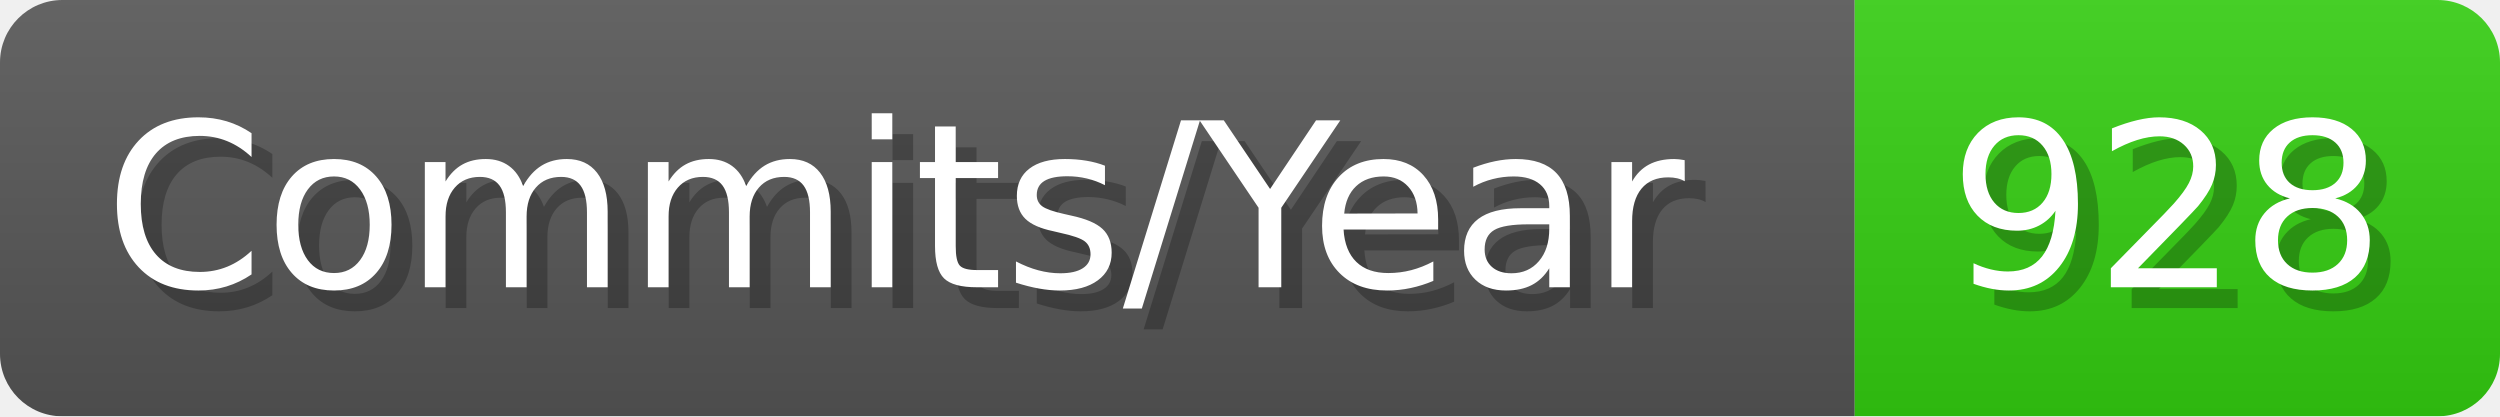
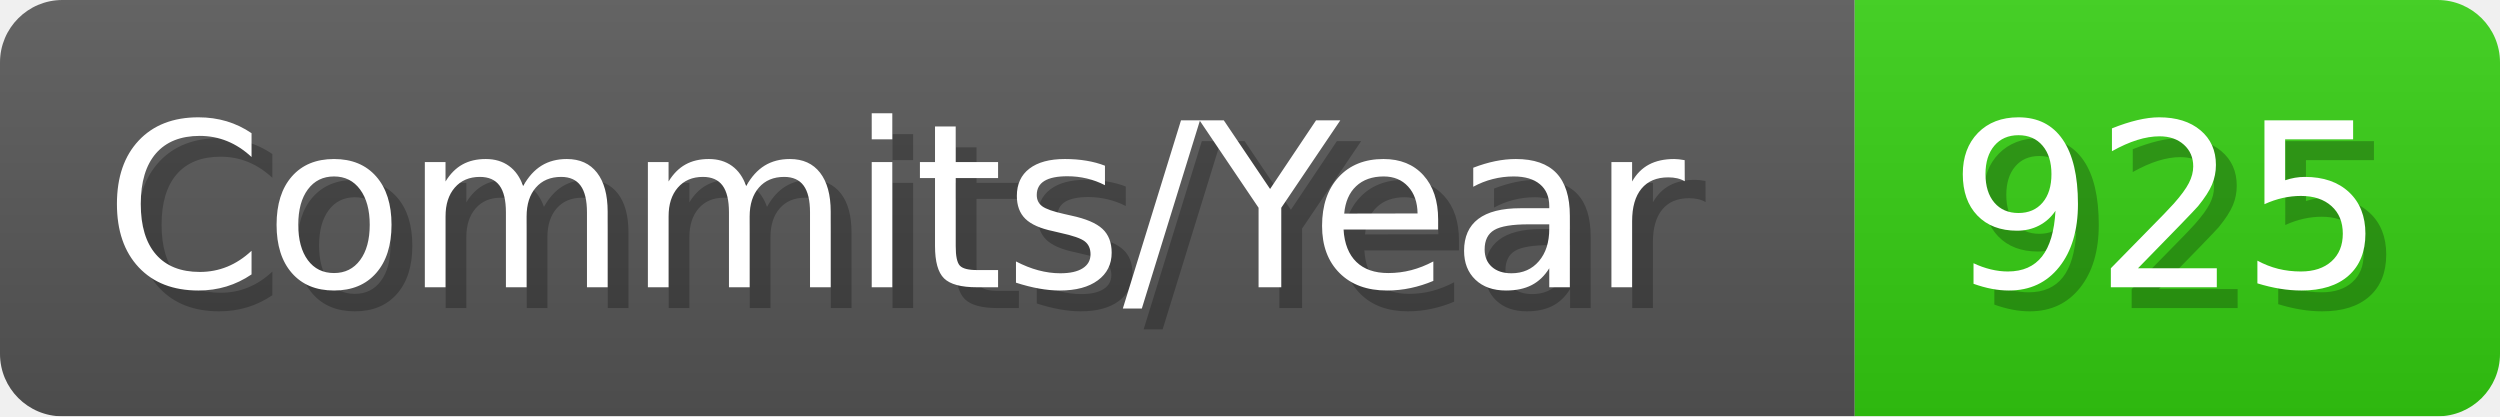
- <svg xmlns="http://www.w3.org/2000/svg" width="120.1" height="20" viewBox="0 0 1201 200" role="img" aria-label="Commits/Year: 928">
+ <svg xmlns="http://www.w3.org/2000/svg" width="120.1" height="20" viewBox="0 0 1201 200" role="img" aria-label="Commits/Year: 925">
  <linearGradient id="aUPdi" x2="0" y2="100%">
    <stop offset="0" stop-opacity=".1" stop-color="#EEE" />
    <stop offset="1" stop-opacity=".1" />
  </linearGradient>
  <mask id="WfAiQ">
    <rect width="1201" height="200" rx="30" fill="#FFF" />
  </mask>
  <g mask="url(#WfAiQ)">
    <rect width="891" height="200" fill="#555" />
    <rect width="310" height="200" fill="#3C1" x="891" />
    <rect width="1201" height="200" fill="url(#aUPdi)" />
  </g>
  <g aria-hidden="true" fill="#fff" text-anchor="start" font-family="Verdana,DejaVu Sans,sans-serif" font-size="110">
    <text x="60" y="148" textLength="791" fill="#000" opacity="0.25">Commits/Year</text>
    <text x="50" y="138" textLength="791">Commits/Year</text>
-     <text x="946" y="148" textLength="210" fill="#000" opacity="0.25">928</text>
-     <text x="936" y="138" textLength="210">928</text>
+     <text x="946" y="148" textLength="210" fill="#000" opacity="0.25">925</text>
+     <text x="936" y="138" textLength="210">925</text>
  </g>
</svg>
